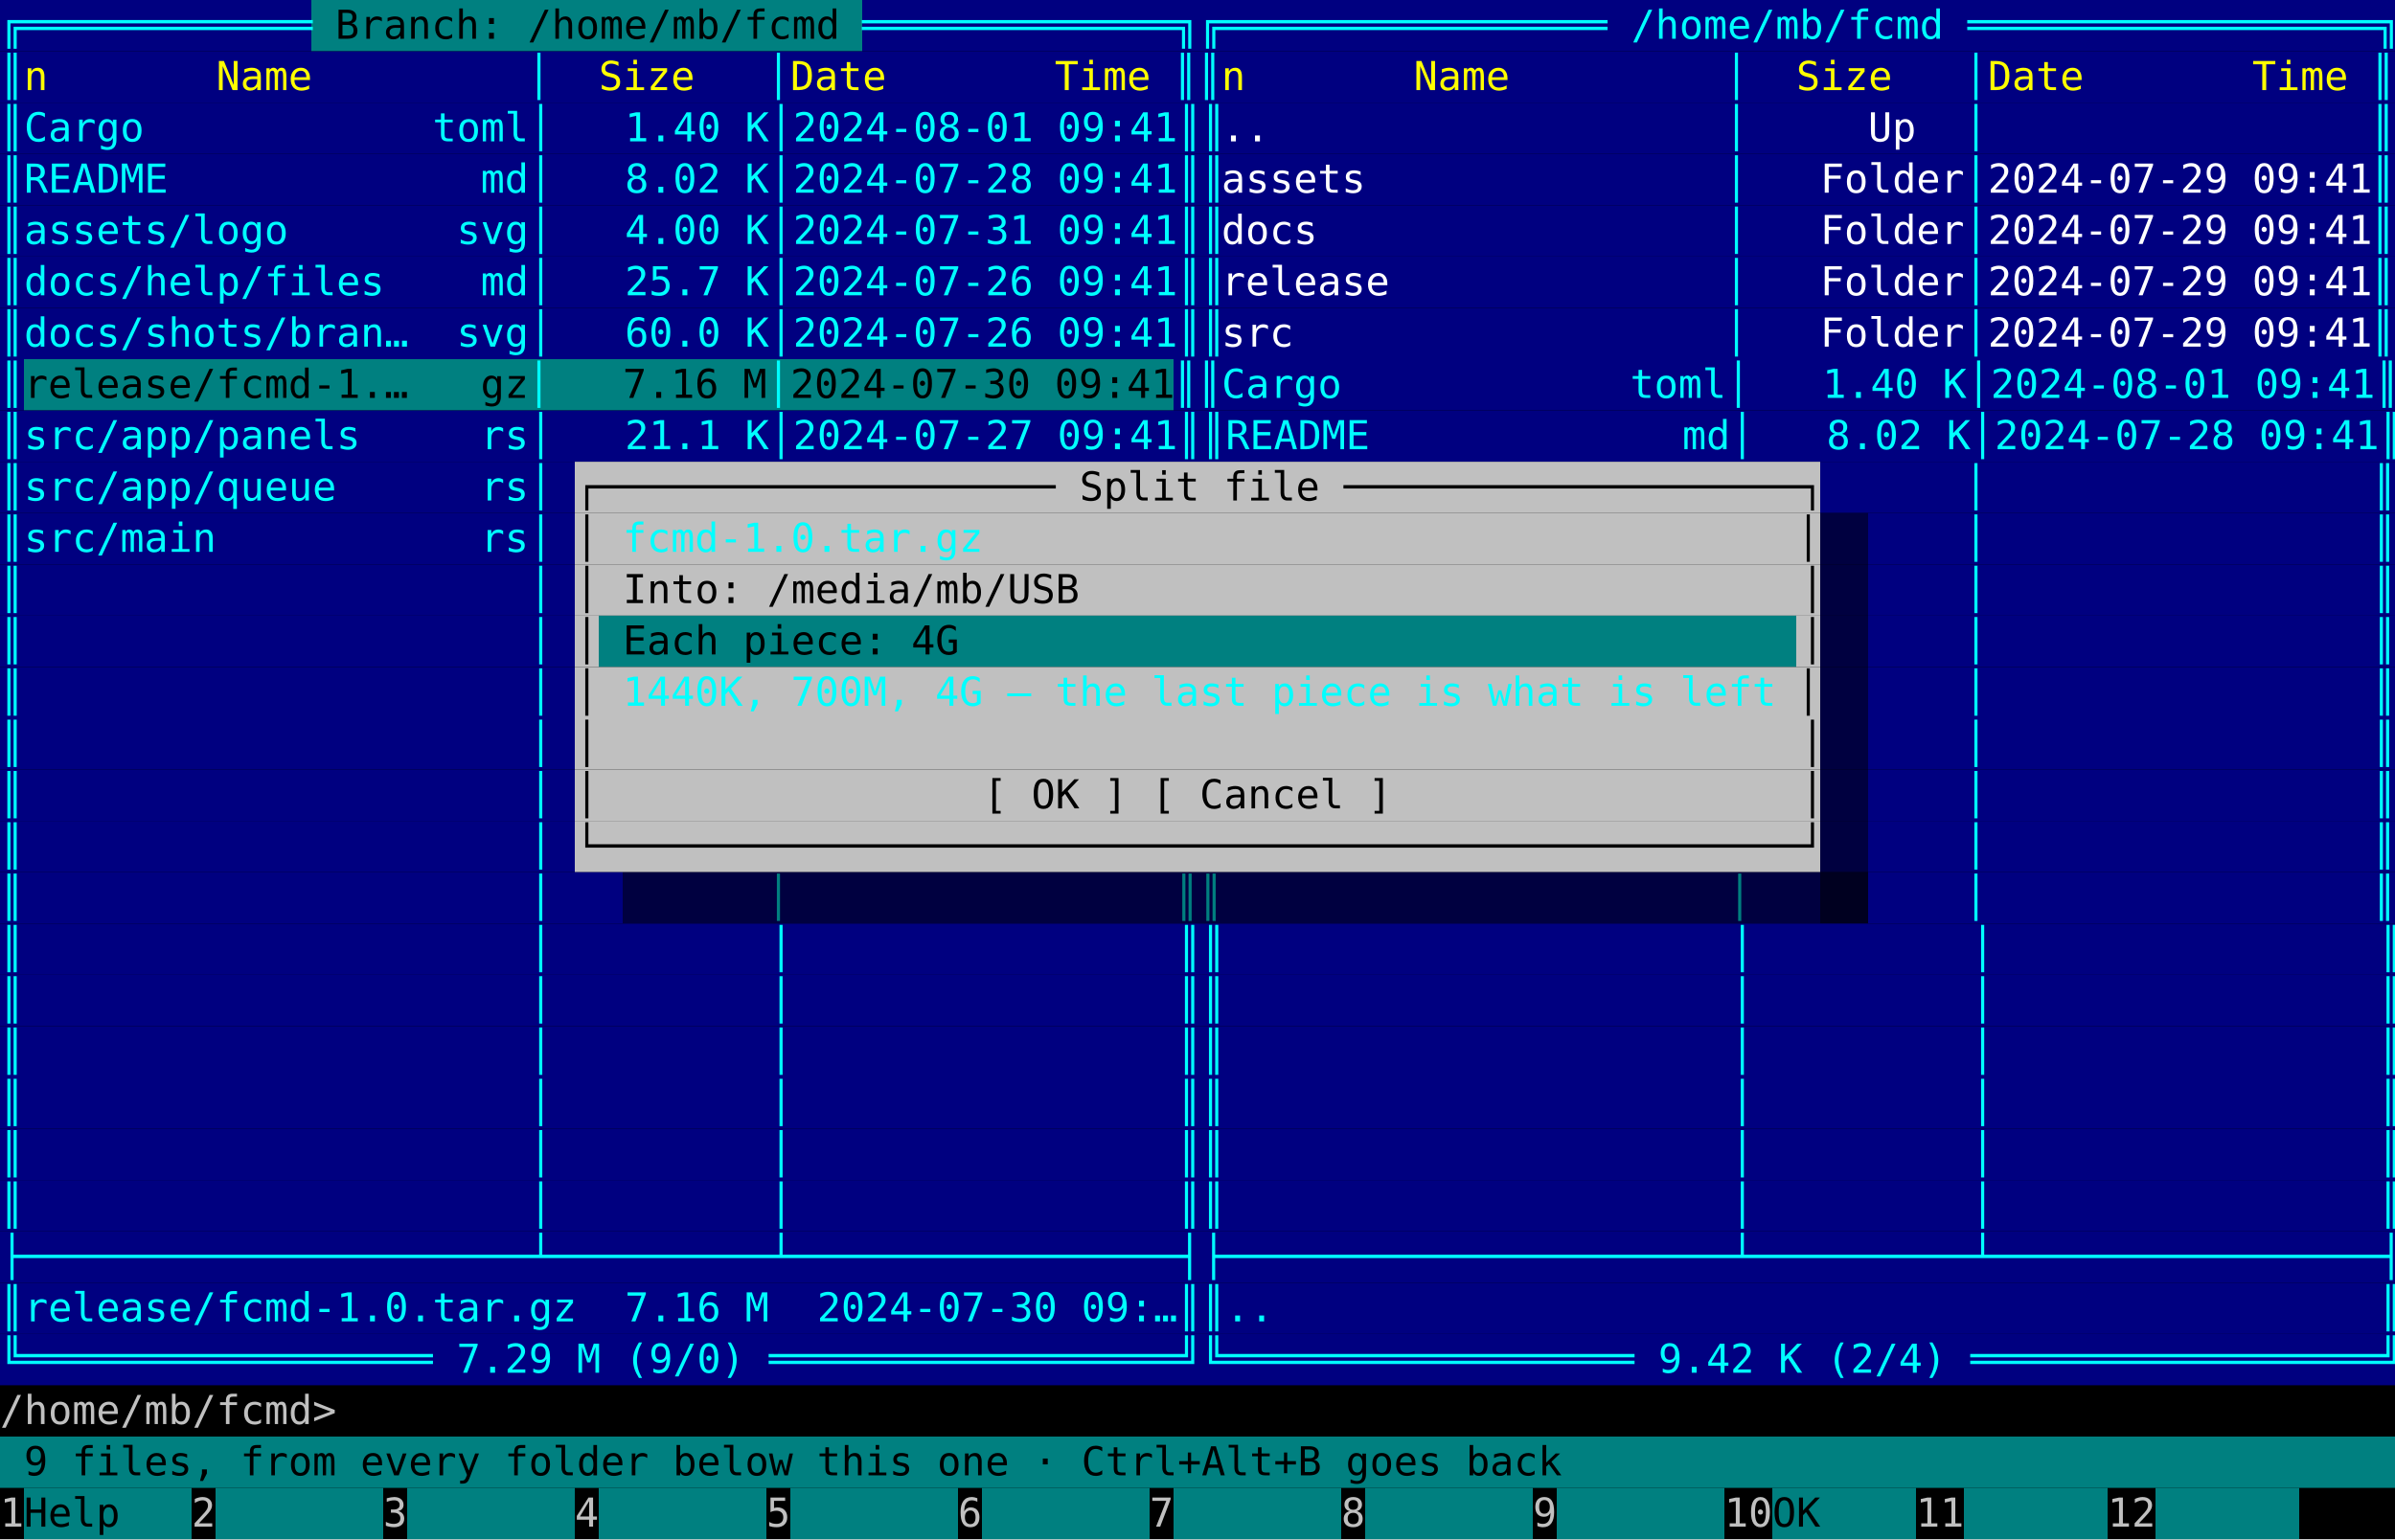
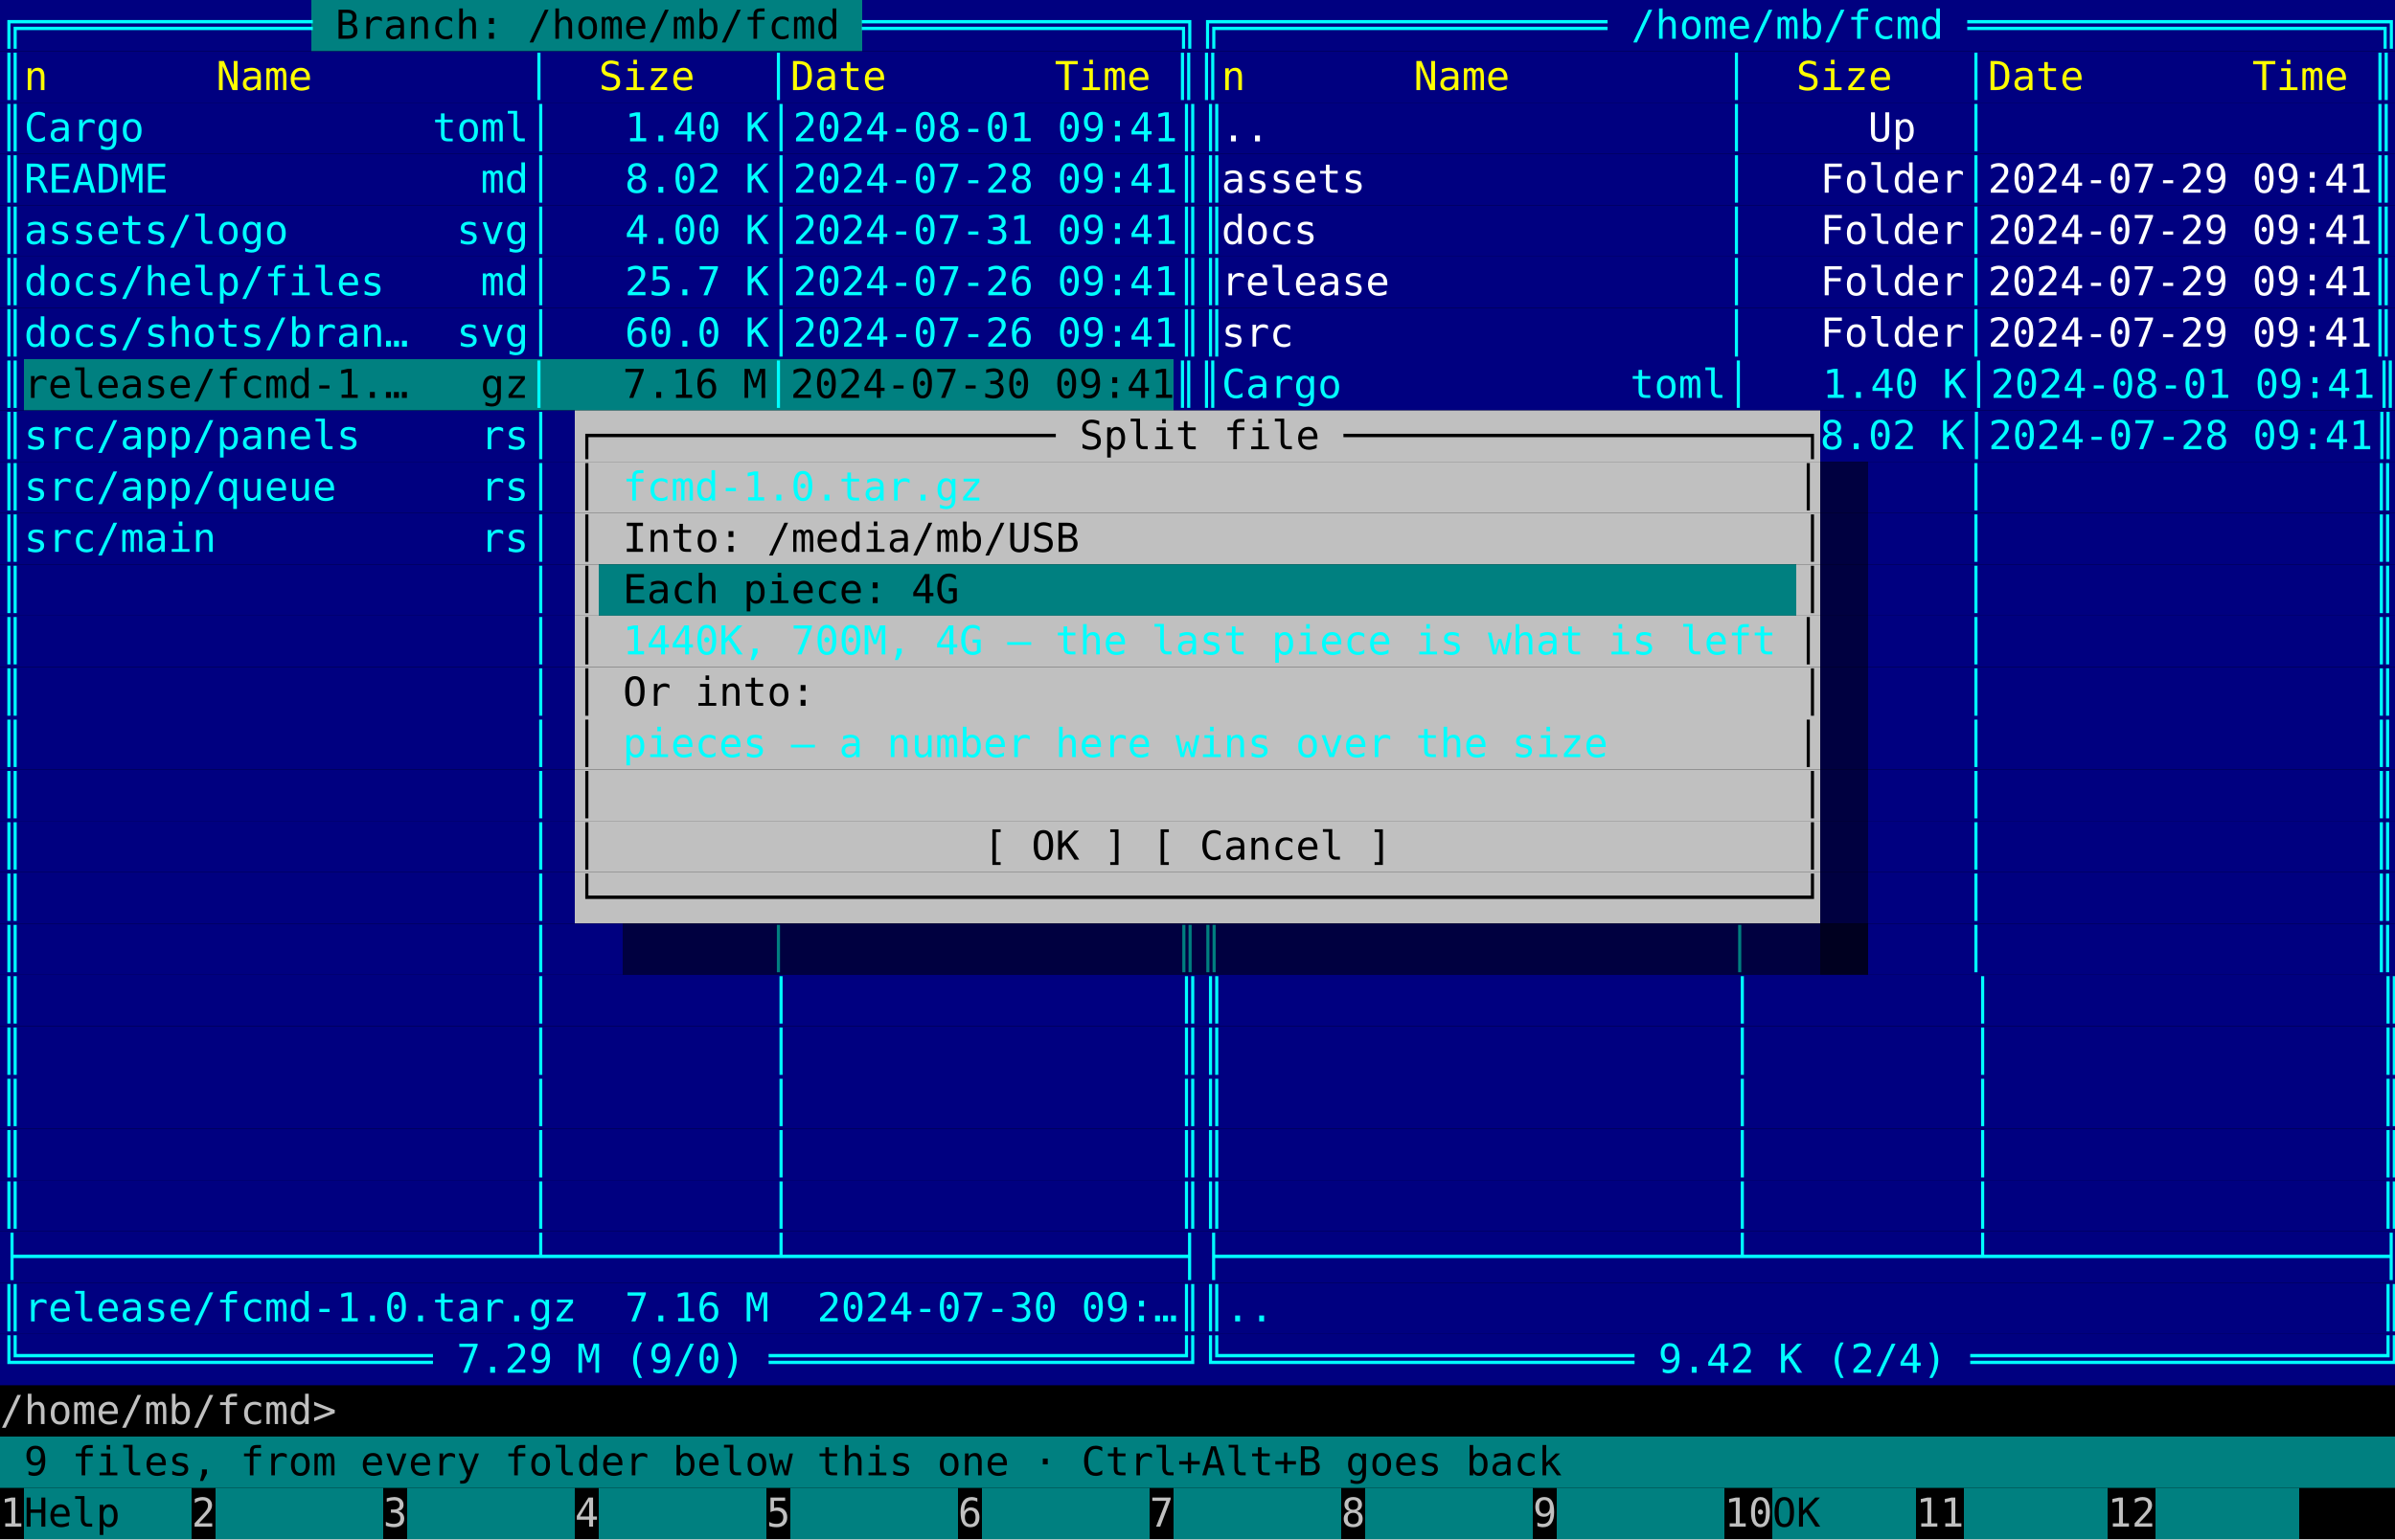
<svg xmlns="http://www.w3.org/2000/svg" viewBox="0 0 840 540" width="840" height="540" font-family="ui-monospace, 'DejaVu Sans Mono', 'Cascadia Mono', Menlo, Consolas, monospace" font-size="14">
  <rect width="840" height="540" fill="#000000" />
  <rect x="0.0" y="0.0" width="109.2" height="18" fill="#000080" />
  <rect x="109.2" y="0.0" width="193.2" height="18" fill="#008080" />
  <rect x="302.4" y="0.0" width="537.6" height="18" fill="#000080" />
  <text xml:space="preserve" x="0.0 8.4 16.8 25.2 33.6 42.0 50.4 58.8 67.2 75.6 84.0 92.4 100.8" y="13.6" fill="#00ffff">╔════════════</text>
  <text xml:space="preserve" x="117.6 126.0 134.4 142.8 151.2 159.6 168.0 176.4 184.8 193.2 201.6 210.0 218.4 226.8 235.2 243.6 252.0 260.4 268.8 277.2 285.6" y="13.6" fill="#000000">Branch: /home/mb/fcmd</text>
  <text xml:space="preserve" x="302.4 310.8 319.2 327.6 336.0 344.4 352.8 361.2 369.6 378.0 386.4 394.8 403.2 411.6 420.0 428.4 436.8 445.2 453.6 462.0 470.4 478.8 487.2 495.6 504.0 512.4 520.8 529.2 537.6 546.0 554.4 562.8 571.2 579.6 588.0 596.4 604.8 613.2 621.6 630.0 638.4 646.8 655.2 663.6 672.0 680.4 688.8 697.2 705.6 714.0 722.4 730.8 739.2 747.6 756.0 764.4 772.8 781.2 789.6 798.0 806.4 814.8 823.2 831.6" y="13.6" fill="#00ffff">═════════════╗╔════════════════ /home/mb/fcmd ═════════════════╗</text>
  <rect x="0.0" y="18.0" width="840.0" height="18" fill="#000080" />
  <text xml:space="preserve" x="0.0" y="31.6" fill="#00ffff">║</text>
  <text xml:space="preserve" x="8.4 16.8 25.2 33.6 42.0 50.4 58.8 67.2 75.6 84.0 92.4 100.8" y="31.6" fill="#ffff00">n       Name</text>
  <text xml:space="preserve" x="184.8" y="31.6" fill="#00ffff">│</text>
  <text xml:space="preserve" x="210.0 218.4 226.8 235.2" y="31.6" fill="#ffff00">Size</text>
  <text xml:space="preserve" x="268.8" y="31.6" fill="#00ffff">│</text>
  <text xml:space="preserve" x="277.2 285.6 294.0 302.4 310.8 319.2 327.6 336.0 344.4 352.8 361.2 369.6 378.0 386.4 394.8" y="31.6" fill="#ffff00">Date       Time</text>
  <text xml:space="preserve" x="411.6 420.0" y="31.6" fill="#00ffff">║║</text>
  <text xml:space="preserve" x="428.4 436.8 445.2 453.6 462.0 470.4 478.8 487.2 495.6 504.0 512.4 520.8" y="31.6" fill="#ffff00">n       Name</text>
  <text xml:space="preserve" x="604.8" y="31.6" fill="#00ffff">│</text>
  <text xml:space="preserve" x="630.0 638.4 646.8 655.2" y="31.6" fill="#ffff00">Size</text>
  <text xml:space="preserve" x="688.8" y="31.6" fill="#00ffff">│</text>
  <text xml:space="preserve" x="697.2 705.6 714.0 722.4 730.8 739.2 747.6 756.0 764.4 772.8 781.2 789.6 798.0 806.4 814.8" y="31.6" fill="#ffff00">Date       Time</text>
  <text xml:space="preserve" x="831.6" y="31.6" fill="#00ffff">║</text>
  <rect x="0.0" y="36.0" width="840.0" height="18" fill="#000080" />
  <text xml:space="preserve" x="0.0 8.4 16.8 25.2 33.6 42.0 50.4 58.8 67.2 75.6 84.0 92.4 100.8 109.2 117.6 126.0 134.4 142.8 151.2 159.6 168.0 176.4 184.8 193.2 201.6 210.0 218.4 226.8 235.2 243.6 252.0 260.4 268.8 277.2 285.6 294.0 302.4 310.8 319.2 327.6 336.0 344.4 352.8 361.2 369.6 378.0 386.4 394.8 403.2 411.6 420.0" y="49.6" fill="#00ffff">║Cargo            toml│   1.40 K│2024-08-01 09:41║║</text>
  <text xml:space="preserve" x="428.4 436.8" y="49.6" fill="#ffffff">..</text>
  <text xml:space="preserve" x="604.8" y="49.6" fill="#00ffff">│</text>
  <text xml:space="preserve" x="655.2 663.6" y="49.6" fill="#ffffff">Up</text>
  <text xml:space="preserve" x="688.8" y="49.6" fill="#00ffff">│</text>
  <text xml:space="preserve" x="831.6" y="49.6" fill="#00ffff">║</text>
  <rect x="0.0" y="54.0" width="840.0" height="18" fill="#000080" />
  <text xml:space="preserve" x="0.0 8.4 16.8 25.2 33.6 42.0 50.4 58.8 67.2 75.6 84.0 92.4 100.8 109.2 117.6 126.0 134.4 142.8 151.2 159.6 168.0 176.4 184.8 193.2 201.6 210.0 218.4 226.8 235.2 243.6 252.0 260.4 268.8 277.2 285.6 294.0 302.4 310.8 319.2 327.6 336.0 344.4 352.8 361.2 369.6 378.0 386.4 394.8 403.2 411.6 420.0" y="67.6" fill="#00ffff">║README             md│   8.02 K│2024-07-28 09:41║║</text>
  <text xml:space="preserve" x="428.4 436.8 445.2 453.6 462.0 470.4" y="67.6" fill="#ffffff">assets</text>
  <text xml:space="preserve" x="604.8" y="67.6" fill="#00ffff">│</text>
  <text xml:space="preserve" x="638.4 646.8 655.2 663.6 672.0 680.4" y="67.6" fill="#ffffff">Folder</text>
  <text xml:space="preserve" x="688.8" y="67.6" fill="#00ffff">│</text>
  <text xml:space="preserve" x="697.2 705.6 714.0 722.4 730.8 739.2 747.6 756.0 764.4 772.8 781.2 789.6 798.0 806.4 814.8 823.2" y="67.6" fill="#ffffff">2024-07-29 09:41</text>
  <text xml:space="preserve" x="831.6" y="67.6" fill="#00ffff">║</text>
  <rect x="0.0" y="72.0" width="840.0" height="18" fill="#000080" />
  <text xml:space="preserve" x="0.0 8.4 16.8 25.2 33.6 42.0 50.4 58.8 67.2 75.6 84.0 92.4 100.8 109.2 117.6 126.0 134.4 142.8 151.2 159.6 168.0 176.4 184.8 193.2 201.6 210.0 218.4 226.8 235.2 243.6 252.0 260.4 268.8 277.2 285.6 294.0 302.4 310.8 319.2 327.6 336.0 344.4 352.8 361.2 369.6 378.0 386.4 394.8 403.2 411.6 420.0" y="85.6" fill="#00ffff">║assets/logo       svg│   4.00 K│2024-07-31 09:41║║</text>
  <text xml:space="preserve" x="428.4 436.8 445.2 453.6" y="85.6" fill="#ffffff">docs</text>
  <text xml:space="preserve" x="604.8" y="85.6" fill="#00ffff">│</text>
  <text xml:space="preserve" x="638.4 646.8 655.2 663.6 672.0 680.4" y="85.6" fill="#ffffff">Folder</text>
  <text xml:space="preserve" x="688.8" y="85.6" fill="#00ffff">│</text>
  <text xml:space="preserve" x="697.2 705.6 714.0 722.4 730.8 739.2 747.6 756.0 764.4 772.8 781.2 789.6 798.0 806.4 814.8 823.2" y="85.6" fill="#ffffff">2024-07-29 09:41</text>
  <text xml:space="preserve" x="831.6" y="85.6" fill="#00ffff">║</text>
  <rect x="0.0" y="90.0" width="840.0" height="18" fill="#000080" />
  <text xml:space="preserve" x="0.0 8.4 16.8 25.2 33.6 42.0 50.4 58.8 67.2 75.6 84.0 92.4 100.8 109.2 117.6 126.0 134.4 142.8 151.2 159.6 168.0 176.4 184.8 193.2 201.6 210.0 218.4 226.8 235.2 243.6 252.0 260.4 268.8 277.2 285.6 294.0 302.4 310.8 319.2 327.6 336.0 344.4 352.8 361.2 369.6 378.0 386.4 394.8 403.2 411.6 420.0" y="103.6" fill="#00ffff">║docs/help/files    md│   25.7 K│2024-07-26 09:41║║</text>
  <text xml:space="preserve" x="428.4 436.8 445.2 453.6 462.0 470.4 478.8" y="103.6" fill="#ffffff">release</text>
  <text xml:space="preserve" x="604.8" y="103.6" fill="#00ffff">│</text>
  <text xml:space="preserve" x="638.4 646.8 655.2 663.6 672.0 680.4" y="103.6" fill="#ffffff">Folder</text>
  <text xml:space="preserve" x="688.8" y="103.6" fill="#00ffff">│</text>
  <text xml:space="preserve" x="697.2 705.6 714.0 722.4 730.8 739.2 747.6 756.0 764.4 772.8 781.2 789.6 798.0 806.4 814.8 823.2" y="103.6" fill="#ffffff">2024-07-29 09:41</text>
  <text xml:space="preserve" x="831.6" y="103.6" fill="#00ffff">║</text>
  <rect x="0.0" y="108.0" width="840.0" height="18" fill="#000080" />
  <text xml:space="preserve" x="0.0 8.4 16.8 25.2 33.6 42.0 50.4 58.8 67.2 75.6 84.0 92.4 100.8 109.2 117.6 126.0 134.4 142.8 151.2 159.6 168.0 176.4 184.8 193.2 201.6 210.0 218.4 226.8 235.2 243.6 252.0 260.4 268.8 277.2 285.6 294.0 302.4 310.8 319.2 327.6 336.0 344.4 352.8 361.2 369.6 378.0 386.4 394.8 403.2 411.6 420.0" y="121.6" fill="#00ffff">║docs/shots/bran…  svg│   60.0 K│2024-07-26 09:41║║</text>
  <text xml:space="preserve" x="428.4 436.8 445.2" y="121.6" fill="#ffffff">src</text>
  <text xml:space="preserve" x="604.8" y="121.6" fill="#00ffff">│</text>
  <text xml:space="preserve" x="638.4 646.8 655.2 663.6 672.0 680.4" y="121.6" fill="#ffffff">Folder</text>
  <text xml:space="preserve" x="688.8" y="121.6" fill="#00ffff">│</text>
  <text xml:space="preserve" x="697.2 705.6 714.0 722.4 730.8 739.2 747.6 756.0 764.4 772.8 781.2 789.6 798.0 806.4 814.8 823.2" y="121.6" fill="#ffffff">2024-07-29 09:41</text>
  <text xml:space="preserve" x="831.6" y="121.6" fill="#00ffff">║</text>
  <rect x="0.0" y="126.0" width="8.4" height="18" fill="#000080" />
  <rect x="8.4" y="126.0" width="403.2" height="18" fill="#008080" />
  <rect x="411.6" y="126.0" width="428.4" height="18" fill="#000080" />
  <text xml:space="preserve" x="0.0" y="139.6" fill="#00ffff">║</text>
  <text xml:space="preserve" x="8.4 16.8 25.2 33.6 42.0 50.4 58.8 67.2 75.6 84.0 92.4 100.8 109.2 117.6 126.0 134.4 142.8 151.2 159.6 168.0 176.4" y="139.6" fill="#000000">release/fcmd-1.…   gz</text>
  <text xml:space="preserve" x="184.8" y="139.6" fill="#00ffff">│</text>
  <text xml:space="preserve" x="218.4 226.8 235.2 243.6 252.0 260.4" y="139.6" fill="#000000">7.16 M</text>
  <text xml:space="preserve" x="268.8" y="139.6" fill="#00ffff">│</text>
  <text xml:space="preserve" x="277.2 285.6 294.0 302.4 310.8 319.2 327.6 336.0 344.4 352.8 361.2 369.6 378.0 386.4 394.8 403.2" y="139.6" fill="#000000">2024-07-30 09:41</text>
  <text xml:space="preserve" x="411.6 420.0 428.4 436.8 445.2 453.6 462.0 470.4 478.8 487.2 495.6 504.0 512.4 520.8 529.2 537.6 546.0 554.4 562.8 571.2 579.6 588.0 596.4 604.8 613.2 621.6 630.0 638.4 646.8 655.2 663.6 672.0 680.4 688.8 697.2 705.6 714.0 722.4 730.8 739.2 747.6 756.0 764.4 772.8 781.2 789.6 798.0 806.4 814.8 823.2 831.6" y="139.6" fill="#00ffff">║║Cargo            toml│   1.40 K│2024-08-01 09:41║</text>
-   <rect x="0.0" y="144.0" width="840.0" height="18" fill="#000080" />
-   <text xml:space="preserve" x="0.0 8.4 16.8 25.2 33.6 42.0 50.4 58.8 67.2 75.6 84.0 92.4 100.8 109.2 117.6 126.0 134.4 142.8 151.2 159.6 168.0 176.4 184.8 193.2 201.6 210.0 218.4 226.8 235.2 243.6 252.0 260.4 268.8 277.2 285.6 294.0 302.4 310.8 319.2 327.6 336.0 344.4 352.8 361.2 369.6 378.0 386.4 394.8 403.2 411.6 420.0 428.4 436.8 445.2 453.6 462.0 470.4 478.8 487.2 495.6 504.0 512.4 520.8 529.2 537.6 546.0 554.4 562.8 571.2 579.6 588.0 596.4 604.8 613.2 621.6 630.0 638.4 646.8 655.2 663.6 672.0 680.4 688.8 697.2 705.6 714.0 722.4 730.8 739.2 747.6 756.0 764.4 772.8 781.2 789.6 798.0 806.4 814.8 823.2 831.6" y="157.6" fill="#00ffff">║src/app/panels     rs│   21.1 K│2024-07-27 09:41║║README             md│   8.02 K│2024-07-28 09:41║</text>
+   <rect x="0.0" y="144.0" width="201.6" height="18" fill="#000080" />
+   <rect x="201.6" y="144.0" width="436.8" height="18" fill="#c0c0c0" />
+   <rect x="638.4" y="144.0" width="201.6" height="18" fill="#000080" />
+   <text xml:space="preserve" x="0.0 8.4 16.8 25.2 33.6 42.0 50.4 58.8 67.2 75.6 84.0 92.4 100.8 109.2 117.6 126.0 134.4 142.8 151.2 159.6 168.0 176.4 184.8" y="157.6" fill="#00ffff">║src/app/panels     rs│</text>
+   <text xml:space="preserve" x="201.6 210.0 218.4 226.8 235.2 243.6 252.0 260.4 268.8 277.2 285.6 294.0 302.4 310.8 319.2 327.6 336.0 344.4 352.8 361.2 369.6 378.0 386.4 394.8 403.2 411.6 420.0 428.4 436.8 445.2 453.6 462.0 470.4 478.8 487.2 495.6 504.0 512.4 520.8 529.2 537.6 546.0 554.4 562.8 571.2 579.6 588.0 596.4 604.8 613.2 621.6 630.0" y="157.6" fill="#000000">┌─────────────────── Split file ───────────────────┐</text>
+   <text xml:space="preserve" x="638.4 646.8 655.2 663.6 672.0 680.4 688.8 697.2 705.6 714.0 722.4 730.8 739.2 747.6 756.0 764.4 772.8 781.2 789.6 798.0 806.4 814.8 823.2 831.6" y="157.6" fill="#00ffff">8.02 K│2024-07-28 09:41║</text>
  <rect x="0.0" y="162.0" width="201.6" height="18" fill="#000080" />
  <rect x="201.6" y="162.0" width="436.8" height="18" fill="#c0c0c0" />
-   <rect x="638.4" y="162.0" width="201.6" height="18" fill="#000080" />
+   <rect x="638.4" y="162.0" width="16.8" height="18" fill="#000040" />
+   <rect x="655.2" y="162.0" width="184.8" height="18" fill="#000080" />
  <text xml:space="preserve" x="0.0 8.4 16.8 25.2 33.6 42.0 50.4 58.8 67.2 75.6 84.0 92.4 100.8 109.2 117.6 126.0 134.4 142.8 151.2 159.6 168.0 176.4 184.8" y="175.6" fill="#00ffff">║src/app/queue      rs│</text>
-   <text xml:space="preserve" x="201.6 210.0 218.4 226.8 235.2 243.6 252.0 260.4 268.8 277.2 285.6 294.0 302.4 310.8 319.2 327.6 336.0 344.4 352.8 361.2 369.6 378.0 386.4 394.8 403.2 411.6 420.0 428.4 436.8 445.2 453.6 462.0 470.4 478.8 487.2 495.6 504.0 512.4 520.8 529.2 537.6 546.0 554.4 562.8 571.2 579.6 588.0 596.4 604.8 613.2 621.6 630.0" y="175.6" fill="#000000">┌─────────────────── Split file ───────────────────┐</text>
+   <text xml:space="preserve" x="201.6" y="175.6" fill="#000000">│</text>
+   <text xml:space="preserve" x="218.4 226.8 235.2 243.6 252.0 260.4 268.8 277.2 285.6 294.0 302.4 310.8 319.2 327.6 336.0" y="175.6" fill="#00ffff">fcmd-1.0.tar.gz</text>
+   <text xml:space="preserve" x="630.0" y="175.6" fill="#000000">│</text>
  <text xml:space="preserve" x="688.8 697.2 705.6 714.0 722.4 730.8 739.2 747.6 756.0 764.4 772.8 781.2 789.6 798.0 806.4 814.8 823.2 831.6" y="175.6" fill="#00ffff">│                ║</text>
  <rect x="0.0" y="180.0" width="201.6" height="18" fill="#000080" />
  <rect x="201.6" y="180.0" width="436.8" height="18" fill="#c0c0c0" />
  <rect x="638.4" y="180.0" width="16.8" height="18" fill="#000040" />
  <rect x="655.2" y="180.0" width="184.8" height="18" fill="#000080" />
  <text xml:space="preserve" x="0.0 8.4 16.8 25.2 33.6 42.0 50.4 58.8 67.2 75.6 84.0 92.4 100.8 109.2 117.6 126.0 134.4 142.8 151.2 159.6 168.0 176.4 184.8" y="193.6" fill="#00ffff">║src/main           rs│</text>
-   <text xml:space="preserve" x="201.6" y="193.6" fill="#000000">│</text>
-   <text xml:space="preserve" x="218.4 226.8 235.2 243.6 252.0 260.4 268.8 277.2 285.6 294.0 302.4 310.8 319.2 327.6 336.0" y="193.6" fill="#00ffff">fcmd-1.0.tar.gz</text>
-   <text xml:space="preserve" x="630.0" y="193.6" fill="#000000">│</text>
+   <text xml:space="preserve" x="201.6 210.0 218.4 226.8 235.2 243.6 252.0 260.4 268.8 277.2 285.6 294.0 302.4 310.8 319.2 327.6 336.0 344.4 352.8 361.2 369.6 378.0 386.4 394.8 403.2 411.6 420.0 428.4 436.8 445.2 453.6 462.0 470.4 478.8 487.2 495.6 504.0 512.4 520.8 529.2 537.6 546.0 554.4 562.8 571.2 579.6 588.0 596.4 604.8 613.2 621.6 630.0" y="193.6" fill="#000000">│ Into: /media/mb/USB                              │</text>
  <text xml:space="preserve" x="688.8 697.2 705.6 714.0 722.4 730.8 739.2 747.6 756.0 764.4 772.8 781.2 789.6 798.0 806.4 814.8 823.2 831.6" y="193.6" fill="#00ffff">│                ║</text>
  <rect x="0.0" y="198.0" width="201.6" height="18" fill="#000080" />
-   <rect x="201.6" y="198.0" width="436.8" height="18" fill="#c0c0c0" />
+   <rect x="201.6" y="198.0" width="8.4" height="18" fill="#c0c0c0" />
+   <rect x="210.0" y="198.0" width="420.0" height="18" fill="#008080" />
+   <rect x="630.0" y="198.0" width="8.4" height="18" fill="#c0c0c0" />
  <rect x="638.4" y="198.0" width="16.8" height="18" fill="#000040" />
  <rect x="655.2" y="198.0" width="184.8" height="18" fill="#000080" />
  <text xml:space="preserve" x="0.0 8.4 16.8 25.2 33.6 42.0 50.4 58.8 67.2 75.6 84.0 92.4 100.8 109.2 117.6 126.0 134.4 142.8 151.2 159.6 168.0 176.4 184.8" y="211.6" fill="#00ffff">║                     │</text>
-   <text xml:space="preserve" x="201.6 210.0 218.4 226.8 235.2 243.6 252.0 260.4 268.8 277.2 285.6 294.0 302.4 310.8 319.2 327.6 336.0 344.4 352.8 361.2 369.6 378.0 386.4 394.8 403.2 411.6 420.0 428.4 436.8 445.2 453.6 462.0 470.4 478.8 487.2 495.6 504.0 512.4 520.8 529.2 537.6 546.0 554.4 562.8 571.2 579.6 588.0 596.4 604.8 613.2 621.6 630.0" y="211.6" fill="#000000">│ Into: /media/mb/USB                              │</text>
+   <text xml:space="preserve" x="201.6 210.0 218.4 226.8 235.2 243.6 252.0 260.4 268.8 277.2 285.6 294.0 302.4 310.8 319.2 327.6 336.0 344.4 352.8 361.2 369.6 378.0 386.4 394.8 403.2 411.6 420.0 428.4 436.8 445.2 453.6 462.0 470.4 478.8 487.2 495.6 504.0 512.4 520.8 529.2 537.6 546.0 554.4 562.8 571.2 579.6 588.0 596.4 604.8 613.2 621.6 630.0" y="211.6" fill="#000000">│ Each piece: 4G                                   │</text>
  <text xml:space="preserve" x="688.8 697.2 705.6 714.0 722.4 730.8 739.2 747.6 756.0 764.4 772.8 781.2 789.6 798.0 806.4 814.8 823.2 831.6" y="211.6" fill="#00ffff">│                ║</text>
  <rect x="0.0" y="216.0" width="201.6" height="18" fill="#000080" />
-   <rect x="201.6" y="216.0" width="8.4" height="18" fill="#c0c0c0" />
-   <rect x="210.0" y="216.0" width="420.0" height="18" fill="#008080" />
-   <rect x="630.0" y="216.0" width="8.4" height="18" fill="#c0c0c0" />
+   <rect x="201.6" y="216.0" width="436.8" height="18" fill="#c0c0c0" />
  <rect x="638.4" y="216.0" width="16.8" height="18" fill="#000040" />
  <rect x="655.2" y="216.0" width="184.8" height="18" fill="#000080" />
  <text xml:space="preserve" x="0.0 8.4 16.8 25.2 33.6 42.0 50.4 58.8 67.2 75.6 84.0 92.4 100.8 109.2 117.6 126.0 134.4 142.8 151.2 159.6 168.0 176.4 184.8" y="229.6" fill="#00ffff">║                     │</text>
-   <text xml:space="preserve" x="201.6 210.0 218.4 226.8 235.2 243.6 252.0 260.4 268.8 277.2 285.6 294.0 302.4 310.8 319.2 327.6 336.0 344.4 352.8 361.2 369.6 378.0 386.4 394.8 403.2 411.6 420.0 428.4 436.8 445.2 453.6 462.0 470.4 478.8 487.2 495.6 504.0 512.4 520.8 529.2 537.6 546.0 554.4 562.8 571.2 579.6 588.0 596.4 604.8 613.2 621.6 630.0" y="229.6" fill="#000000">│ Each piece: 4G                                   │</text>
+   <text xml:space="preserve" x="201.6" y="229.6" fill="#000000">│</text>
+   <text xml:space="preserve" x="218.4 226.8 235.2 243.6 252.0 260.4 268.8 277.2 285.6 294.0 302.4 310.8 319.2 327.6 336.0 344.4 352.8 361.2 369.6 378.0 386.4 394.8 403.2 411.6 420.0 428.4 436.8 445.2 453.6 462.0 470.4 478.8 487.2 495.6 504.0 512.4 520.8 529.2 537.6 546.0 554.4 562.8 571.2 579.6 588.0 596.4 604.8 613.2" y="229.6" fill="#00ffff">1440K, 700M, 4G — the last piece is what is left</text>
+   <text xml:space="preserve" x="630.0" y="229.6" fill="#000000">│</text>
  <text xml:space="preserve" x="688.8 697.2 705.6 714.0 722.4 730.8 739.2 747.6 756.0 764.4 772.8 781.2 789.6 798.0 806.4 814.8 823.2 831.6" y="229.6" fill="#00ffff">│                ║</text>
  <rect x="0.0" y="234.0" width="201.6" height="18" fill="#000080" />
  <rect x="201.6" y="234.0" width="436.8" height="18" fill="#c0c0c0" />
  <rect x="638.4" y="234.0" width="16.8" height="18" fill="#000040" />
  <rect x="655.2" y="234.0" width="184.8" height="18" fill="#000080" />
  <text xml:space="preserve" x="0.0 8.4 16.8 25.2 33.6 42.0 50.4 58.8 67.2 75.6 84.0 92.4 100.8 109.2 117.6 126.0 134.4 142.8 151.2 159.6 168.0 176.4 184.8" y="247.6" fill="#00ffff">║                     │</text>
-   <text xml:space="preserve" x="201.6" y="247.6" fill="#000000">│</text>
-   <text xml:space="preserve" x="218.4 226.8 235.2 243.6 252.0 260.4 268.8 277.2 285.6 294.0 302.4 310.8 319.2 327.6 336.0 344.4 352.8 361.2 369.6 378.0 386.4 394.8 403.2 411.6 420.0 428.4 436.8 445.2 453.6 462.0 470.4 478.8 487.2 495.6 504.0 512.4 520.8 529.2 537.6 546.0 554.4 562.8 571.2 579.6 588.0 596.4 604.8 613.2" y="247.6" fill="#00ffff">1440K, 700M, 4G — the last piece is what is left</text>
-   <text xml:space="preserve" x="630.0" y="247.6" fill="#000000">│</text>
+   <text xml:space="preserve" x="201.6 210.0 218.4 226.8 235.2 243.6 252.0 260.4 268.8 277.2 285.6 294.0 302.4 310.8 319.2 327.6 336.0 344.4 352.8 361.2 369.6 378.0 386.4 394.8 403.2 411.6 420.0 428.4 436.8 445.2 453.6 462.0 470.4 478.8 487.2 495.6 504.0 512.4 520.8 529.2 537.6 546.0 554.4 562.8 571.2 579.6 588.0 596.4 604.8 613.2 621.6 630.0" y="247.6" fill="#000000">│ Or into:                                         │</text>
  <text xml:space="preserve" x="688.8 697.2 705.6 714.0 722.4 730.8 739.2 747.6 756.0 764.4 772.8 781.2 789.6 798.0 806.4 814.8 823.2 831.6" y="247.6" fill="#00ffff">│                ║</text>
  <rect x="0.0" y="252.0" width="201.6" height="18" fill="#000080" />
  <rect x="201.6" y="252.0" width="436.8" height="18" fill="#c0c0c0" />
  <rect x="638.4" y="252.0" width="16.8" height="18" fill="#000040" />
  <rect x="655.2" y="252.0" width="184.8" height="18" fill="#000080" />
  <text xml:space="preserve" x="0.0 8.4 16.8 25.2 33.6 42.0 50.4 58.8 67.2 75.6 84.0 92.4 100.8 109.2 117.6 126.0 134.4 142.8 151.2 159.6 168.0 176.4 184.8" y="265.6" fill="#00ffff">║                     │</text>
-   <text xml:space="preserve" x="201.6 210.0 218.4 226.8 235.2 243.6 252.0 260.4 268.8 277.2 285.6 294.0 302.4 310.8 319.2 327.6 336.0 344.4 352.8 361.2 369.6 378.0 386.4 394.8 403.2 411.6 420.0 428.4 436.8 445.2 453.6 462.0 470.4 478.8 487.2 495.6 504.0 512.4 520.8 529.2 537.6 546.0 554.4 562.8 571.2 579.6 588.0 596.4 604.8 613.2 621.6 630.0" y="265.6" fill="#000000">│                                                  │</text>
+   <text xml:space="preserve" x="201.6" y="265.6" fill="#000000">│</text>
+   <text xml:space="preserve" x="218.4 226.8 235.2 243.6 252.0 260.4 268.8 277.2 285.6 294.0 302.4 310.8 319.2 327.6 336.0 344.4 352.8 361.2 369.6 378.0 386.4 394.8 403.2 411.6 420.0 428.4 436.8 445.2 453.6 462.0 470.4 478.8 487.2 495.6 504.0 512.4 520.8 529.2 537.6 546.0 554.4" y="265.6" fill="#00ffff">pieces — a number here wins over the size</text>
+   <text xml:space="preserve" x="630.0" y="265.6" fill="#000000">│</text>
  <text xml:space="preserve" x="688.8 697.2 705.6 714.0 722.4 730.8 739.2 747.6 756.0 764.4 772.8 781.2 789.6 798.0 806.4 814.8 823.2 831.6" y="265.6" fill="#00ffff">│                ║</text>
  <rect x="0.0" y="270.0" width="201.6" height="18" fill="#000080" />
  <rect x="201.6" y="270.0" width="436.8" height="18" fill="#c0c0c0" />
  <rect x="638.4" y="270.0" width="16.8" height="18" fill="#000040" />
  <rect x="655.2" y="270.0" width="184.8" height="18" fill="#000080" />
  <text xml:space="preserve" x="0.0 8.4 16.8 25.2 33.6 42.0 50.4 58.8 67.2 75.6 84.0 92.4 100.8 109.2 117.6 126.0 134.4 142.8 151.2 159.6 168.0 176.4 184.8" y="283.6" fill="#00ffff">║                     │</text>
-   <text xml:space="preserve" x="201.6 210.0 218.4 226.8 235.2 243.6 252.0 260.4 268.8 277.2 285.6 294.0 302.4 310.8 319.2 327.6 336.0 344.4 352.8 361.2 369.6 378.0 386.4 394.8 403.2 411.6 420.0 428.4 436.8 445.2 453.6 462.0 470.4 478.8 487.2 495.6 504.0 512.4 520.8 529.2 537.6 546.0 554.4 562.8 571.2 579.6 588.0 596.4 604.8 613.2 621.6 630.0" y="283.6" fill="#000000">│                [ OK ] [ Cancel ]                 │</text>
+   <text xml:space="preserve" x="201.6 210.0 218.4 226.8 235.2 243.6 252.0 260.4 268.8 277.2 285.6 294.0 302.4 310.8 319.2 327.6 336.0 344.4 352.8 361.2 369.6 378.0 386.4 394.8 403.2 411.6 420.0 428.4 436.8 445.2 453.6 462.0 470.4 478.8 487.2 495.6 504.0 512.4 520.8 529.2 537.6 546.0 554.4 562.8 571.2 579.6 588.0 596.4 604.8 613.2 621.6 630.0" y="283.6" fill="#000000">│                                                  │</text>
  <text xml:space="preserve" x="688.8 697.2 705.6 714.0 722.4 730.8 739.2 747.6 756.0 764.4 772.8 781.2 789.6 798.0 806.4 814.8 823.2 831.6" y="283.6" fill="#00ffff">│                ║</text>
  <rect x="0.0" y="288.0" width="201.6" height="18" fill="#000080" />
  <rect x="201.6" y="288.0" width="436.8" height="18" fill="#c0c0c0" />
  <rect x="638.4" y="288.0" width="16.8" height="18" fill="#000040" />
  <rect x="655.2" y="288.0" width="184.8" height="18" fill="#000080" />
  <text xml:space="preserve" x="0.0 8.4 16.8 25.2 33.6 42.0 50.4 58.8 67.2 75.6 84.0 92.4 100.8 109.2 117.6 126.0 134.4 142.8 151.2 159.6 168.0 176.4 184.8" y="301.6" fill="#00ffff">║                     │</text>
-   <text xml:space="preserve" x="201.6 210.0 218.4 226.8 235.2 243.6 252.0 260.4 268.8 277.2 285.6 294.0 302.4 310.8 319.2 327.6 336.0 344.4 352.8 361.2 369.6 378.0 386.4 394.8 403.2 411.6 420.0 428.4 436.8 445.2 453.6 462.0 470.4 478.8 487.2 495.6 504.0 512.4 520.8 529.2 537.6 546.0 554.4 562.8 571.2 579.6 588.0 596.4 604.8 613.2 621.6 630.0" y="301.6" fill="#000000">└──────────────────────────────────────────────────┘</text>
+   <text xml:space="preserve" x="201.6 210.0 218.4 226.8 235.2 243.6 252.0 260.4 268.8 277.2 285.6 294.0 302.4 310.8 319.2 327.6 336.0 344.4 352.8 361.2 369.6 378.0 386.4 394.8 403.2 411.6 420.0 428.4 436.8 445.2 453.6 462.0 470.4 478.8 487.2 495.6 504.0 512.4 520.8 529.2 537.6 546.0 554.4 562.8 571.2 579.6 588.0 596.4 604.8 613.2 621.6 630.0" y="301.6" fill="#000000">│                [ OK ] [ Cancel ]                 │</text>
  <text xml:space="preserve" x="688.8 697.2 705.6 714.0 722.4 730.8 739.2 747.6 756.0 764.4 772.8 781.2 789.6 798.0 806.4 814.8 823.2 831.6" y="301.6" fill="#00ffff">│                ║</text>
-   <rect x="0.0" y="306.0" width="218.4" height="18" fill="#000080" />
-   <rect x="218.4" y="306.0" width="420.0" height="18" fill="#000040" />
-   <rect x="638.4" y="306.0" width="16.8" height="18" fill="#000020" />
+   <rect x="0.0" y="306.0" width="201.6" height="18" fill="#000080" />
+   <rect x="201.6" y="306.0" width="436.8" height="18" fill="#c0c0c0" />
+   <rect x="638.4" y="306.0" width="16.8" height="18" fill="#000040" />
  <rect x="655.2" y="306.0" width="184.8" height="18" fill="#000080" />
  <text xml:space="preserve" x="0.0 8.4 16.8 25.2 33.6 42.0 50.4 58.8 67.2 75.6 84.0 92.4 100.8 109.2 117.6 126.0 134.4 142.8 151.2 159.6 168.0 176.4 184.8" y="319.6" fill="#00ffff">║                     │</text>
-   <text xml:space="preserve" x="268.8 277.2 285.6 294.0 302.4 310.8 319.2 327.6 336.0 344.4 352.8 361.2 369.6 378.0 386.4 394.8 403.2 411.6 420.0 428.4 436.8 445.2 453.6 462.0 470.4 478.8 487.2 495.6 504.0 512.4 520.8 529.2 537.6 546.0 554.4 562.8 571.2 579.6 588.0 596.4 604.8" y="319.6" fill="#007f7f">│                ║║                     │</text>
+   <text xml:space="preserve" x="201.6 210.0 218.4 226.8 235.2 243.6 252.0 260.4 268.8 277.2 285.6 294.0 302.4 310.8 319.2 327.6 336.0 344.4 352.8 361.2 369.6 378.0 386.4 394.8 403.2 411.6 420.0 428.4 436.8 445.2 453.6 462.0 470.4 478.8 487.2 495.6 504.0 512.4 520.8 529.2 537.6 546.0 554.4 562.8 571.2 579.6 588.0 596.4 604.8 613.2 621.6 630.0" y="319.6" fill="#000000">└──────────────────────────────────────────────────┘</text>
  <text xml:space="preserve" x="688.8 697.2 705.6 714.0 722.4 730.8 739.2 747.6 756.0 764.4 772.8 781.2 789.6 798.0 806.4 814.8 823.2 831.6" y="319.6" fill="#00ffff">│                ║</text>
-   <rect x="0.0" y="324.0" width="840.0" height="18" fill="#000080" />
-   <text xml:space="preserve" x="0.0 8.4 16.8 25.2 33.6 42.0 50.4 58.8 67.2 75.6 84.0 92.4 100.8 109.2 117.6 126.0 134.4 142.8 151.2 159.6 168.0 176.4 184.8 193.2 201.6 210.0 218.4 226.8 235.2 243.6 252.0 260.4 268.8 277.2 285.6 294.0 302.4 310.8 319.2 327.6 336.0 344.4 352.8 361.2 369.6 378.0 386.4 394.8 403.2 411.6 420.0 428.4 436.8 445.2 453.6 462.0 470.4 478.8 487.2 495.6 504.0 512.4 520.8 529.2 537.6 546.0 554.4 562.8 571.2 579.6 588.0 596.4 604.8 613.2 621.6 630.0 638.4 646.8 655.2 663.6 672.0 680.4 688.8 697.2 705.6 714.0 722.4 730.8 739.2 747.6 756.0 764.4 772.8 781.2 789.6 798.0 806.4 814.8 823.2 831.6" y="337.6" fill="#00ffff">║                     │         │                ║║                     │         │                ║</text>
+   <rect x="0.0" y="324.0" width="218.4" height="18" fill="#000080" />
+   <rect x="218.4" y="324.0" width="420.0" height="18" fill="#000040" />
+   <rect x="638.4" y="324.0" width="16.8" height="18" fill="#000020" />
+   <rect x="655.2" y="324.0" width="184.8" height="18" fill="#000080" />
+   <text xml:space="preserve" x="0.0 8.4 16.8 25.2 33.6 42.0 50.4 58.8 67.2 75.6 84.0 92.4 100.8 109.2 117.6 126.0 134.4 142.8 151.2 159.6 168.0 176.4 184.8" y="337.6" fill="#00ffff">║                     │</text>
+   <text xml:space="preserve" x="268.8 277.2 285.6 294.0 302.4 310.8 319.2 327.6 336.0 344.4 352.8 361.2 369.6 378.0 386.4 394.8 403.2 411.6 420.0 428.4 436.8 445.2 453.6 462.0 470.4 478.8 487.2 495.6 504.0 512.4 520.8 529.2 537.6 546.0 554.4 562.8 571.2 579.6 588.0 596.4 604.8" y="337.6" fill="#007f7f">│                ║║                     │</text>
+   <text xml:space="preserve" x="688.8 697.2 705.6 714.0 722.4 730.8 739.2 747.6 756.0 764.4 772.8 781.2 789.6 798.0 806.4 814.8 823.2 831.6" y="337.6" fill="#00ffff">│                ║</text>
  <rect x="0.0" y="342.0" width="840.0" height="18" fill="#000080" />
  <text xml:space="preserve" x="0.0 8.4 16.8 25.2 33.6 42.0 50.4 58.8 67.2 75.6 84.0 92.4 100.8 109.2 117.6 126.0 134.4 142.8 151.2 159.6 168.0 176.4 184.8 193.2 201.6 210.0 218.4 226.8 235.2 243.6 252.0 260.4 268.8 277.2 285.6 294.0 302.4 310.8 319.2 327.6 336.0 344.4 352.8 361.2 369.6 378.0 386.4 394.8 403.2 411.6 420.0 428.4 436.8 445.2 453.6 462.0 470.4 478.8 487.2 495.6 504.0 512.4 520.8 529.2 537.6 546.0 554.4 562.8 571.2 579.6 588.0 596.4 604.8 613.2 621.6 630.0 638.4 646.8 655.2 663.6 672.0 680.4 688.8 697.2 705.6 714.0 722.4 730.8 739.2 747.6 756.0 764.4 772.8 781.2 789.6 798.0 806.4 814.8 823.2 831.6" y="355.6" fill="#00ffff">║                     │         │                ║║                     │         │                ║</text>
  <rect x="0.0" y="360.0" width="840.0" height="18" fill="#000080" />
  <text xml:space="preserve" x="0.0 8.4 16.8 25.2 33.6 42.0 50.4 58.8 67.2 75.6 84.0 92.4 100.8 109.2 117.6 126.0 134.4 142.8 151.2 159.6 168.0 176.4 184.8 193.2 201.6 210.0 218.4 226.8 235.2 243.6 252.0 260.4 268.8 277.2 285.6 294.0 302.4 310.8 319.2 327.6 336.0 344.4 352.8 361.2 369.6 378.0 386.4 394.8 403.2 411.6 420.0 428.4 436.8 445.2 453.6 462.0 470.4 478.8 487.2 495.6 504.0 512.4 520.8 529.2 537.6 546.0 554.4 562.8 571.2 579.6 588.0 596.4 604.8 613.2 621.6 630.0 638.4 646.8 655.2 663.6 672.0 680.4 688.8 697.2 705.6 714.0 722.4 730.8 739.2 747.6 756.0 764.4 772.8 781.2 789.6 798.0 806.4 814.8 823.2 831.6" y="373.6" fill="#00ffff">║                     │         │                ║║                     │         │                ║</text>
  <rect x="0.0" y="378.0" width="840.0" height="18" fill="#000080" />
  <text xml:space="preserve" x="0.0 8.4 16.8 25.2 33.6 42.0 50.4 58.8 67.2 75.6 84.0 92.4 100.8 109.2 117.6 126.0 134.4 142.8 151.2 159.6 168.0 176.4 184.8 193.2 201.6 210.0 218.4 226.8 235.2 243.6 252.0 260.4 268.8 277.2 285.6 294.0 302.4 310.8 319.2 327.6 336.0 344.4 352.8 361.2 369.6 378.0 386.4 394.8 403.2 411.6 420.0 428.4 436.8 445.2 453.6 462.0 470.4 478.8 487.2 495.6 504.0 512.4 520.8 529.2 537.6 546.0 554.4 562.8 571.2 579.6 588.0 596.4 604.8 613.2 621.6 630.0 638.4 646.8 655.2 663.6 672.0 680.4 688.8 697.2 705.6 714.0 722.4 730.8 739.2 747.6 756.0 764.4 772.8 781.2 789.6 798.0 806.4 814.8 823.2 831.6" y="391.6" fill="#00ffff">║                     │         │                ║║                     │         │                ║</text>
  <rect x="0.0" y="396.0" width="840.0" height="18" fill="#000080" />
  <text xml:space="preserve" x="0.0 8.4 16.8 25.2 33.6 42.0 50.4 58.8 67.2 75.6 84.0 92.4 100.8 109.2 117.6 126.0 134.4 142.8 151.2 159.6 168.0 176.4 184.8 193.2 201.6 210.0 218.4 226.8 235.2 243.6 252.0 260.4 268.8 277.2 285.6 294.0 302.4 310.8 319.2 327.6 336.0 344.4 352.8 361.2 369.6 378.0 386.4 394.8 403.2 411.6 420.0 428.4 436.8 445.2 453.6 462.0 470.4 478.8 487.2 495.6 504.0 512.4 520.8 529.2 537.6 546.0 554.4 562.8 571.2 579.6 588.0 596.4 604.8 613.2 621.6 630.0 638.4 646.8 655.2 663.6 672.0 680.4 688.8 697.2 705.6 714.0 722.4 730.8 739.2 747.6 756.0 764.4 772.8 781.2 789.6 798.0 806.4 814.8 823.2 831.6" y="409.6" fill="#00ffff">║                     │         │                ║║                     │         │                ║</text>
  <rect x="0.0" y="414.0" width="840.0" height="18" fill="#000080" />
  <text xml:space="preserve" x="0.0 8.4 16.8 25.2 33.6 42.0 50.4 58.8 67.2 75.6 84.0 92.4 100.8 109.2 117.6 126.0 134.4 142.8 151.2 159.6 168.0 176.4 184.8 193.2 201.6 210.0 218.4 226.8 235.2 243.6 252.0 260.4 268.8 277.2 285.6 294.0 302.4 310.8 319.2 327.6 336.0 344.4 352.8 361.2 369.6 378.0 386.4 394.8 403.2 411.6 420.0 428.4 436.8 445.2 453.6 462.0 470.4 478.8 487.2 495.6 504.0 512.4 520.8 529.2 537.6 546.0 554.4 562.8 571.2 579.6 588.0 596.4 604.8 613.2 621.6 630.0 638.4 646.8 655.2 663.6 672.0 680.4 688.8 697.2 705.6 714.0 722.4 730.8 739.2 747.6 756.0 764.4 772.8 781.2 789.6 798.0 806.4 814.8 823.2 831.6" y="427.6" fill="#00ffff">║                     │         │                ║║                     │         │                ║</text>
  <rect x="0.0" y="432.0" width="840.0" height="18" fill="#000080" />
  <text xml:space="preserve" x="0.0 8.4 16.8 25.2 33.6 42.0 50.4 58.8 67.2 75.6 84.0 92.4 100.8 109.2 117.6 126.0 134.4 142.8 151.2 159.6 168.0 176.4 184.8 193.2 201.6 210.0 218.4 226.8 235.2 243.6 252.0 260.4 268.8 277.2 285.6 294.0 302.4 310.8 319.2 327.6 336.0 344.4 352.8 361.2 369.6 378.0 386.4 394.8 403.2 411.6 420.0 428.4 436.8 445.2 453.6 462.0 470.4 478.8 487.2 495.6 504.0 512.4 520.8 529.2 537.6 546.0 554.4 562.8 571.2 579.6 588.0 596.4 604.8 613.2 621.6 630.0 638.4 646.8 655.2 663.6 672.0 680.4 688.8 697.2 705.6 714.0 722.4 730.8 739.2 747.6 756.0 764.4 772.8 781.2 789.6 798.0 806.4 814.8 823.2 831.6" y="445.6" fill="#00ffff">├─────────────────────┴─────────┴────────────────┤├─────────────────────┴─────────┴────────────────┤</text>
  <rect x="0.0" y="450.0" width="840.0" height="18" fill="#000080" />
  <text xml:space="preserve" x="0.0 8.4 16.8 25.2 33.6 42.0 50.4 58.8 67.2 75.6 84.0 92.4 100.8 109.2 117.6 126.0 134.4 142.8 151.2 159.6 168.0 176.4 184.8 193.2 201.6 210.0 218.4 226.8 235.2 243.6 252.0 260.4 268.8 277.2 285.6 294.0 302.4 310.8 319.2 327.6 336.0 344.4 352.8 361.2 369.6 378.0 386.4 394.8 403.2 411.6 420.0 428.4 436.8 445.2 453.6 462.0 470.4 478.8 487.2 495.6 504.0 512.4 520.8 529.2 537.6 546.0 554.4 562.8 571.2 579.6 588.0 596.4 604.8 613.2 621.6 630.0 638.4 646.8 655.2 663.6 672.0 680.4 688.8 697.2 705.6 714.0 722.4 730.8 739.2 747.6 756.0 764.4 772.8 781.2 789.6 798.0 806.4 814.8 823.2 831.6" y="463.6" fill="#00ffff">║release/fcmd-1.0.tar.gz  7.16 M  2024-07-30 09:…║║..                                              ║</text>
  <rect x="0.0" y="468.0" width="840.0" height="18" fill="#000080" />
  <text xml:space="preserve" x="0.0 8.4 16.8 25.2 33.6 42.0 50.4 58.8 67.2 75.6 84.0 92.4 100.8 109.2 117.6 126.0 134.4 142.8 151.2 159.6 168.0 176.4 184.8 193.2 201.6 210.0 218.4 226.8 235.2 243.6 252.0 260.4 268.8 277.2 285.6 294.0 302.4 310.8 319.2 327.6 336.0 344.4 352.8 361.2 369.6 378.0 386.4 394.8 403.2 411.6 420.0 428.4 436.8 445.2 453.6 462.0 470.4 478.8 487.2 495.6 504.0 512.4 520.8 529.2 537.6 546.0 554.4 562.8 571.2 579.6 588.0 596.4 604.8 613.2 621.6 630.0 638.4 646.8 655.2 663.6 672.0 680.4 688.8 697.2 705.6 714.0 722.4 730.8 739.2 747.6 756.0 764.4 772.8 781.2 789.6 798.0 806.4 814.8 823.2 831.6" y="481.6" fill="#00ffff">╚═════════════════ 7.29 M (9/0) ═════════════════╝╚═════════════════ 9.42 K (2/4) ═════════════════╝</text>
  <text xml:space="preserve" x="0.0 8.4 16.8 25.2 33.6 42.0 50.4 58.8 67.2 75.6 84.0 92.4 100.8 109.2" y="499.6" fill="#c0c0c0">/home/mb/fcmd&gt;</text>
  <rect x="0.0" y="504.0" width="840.0" height="18" fill="#008080" />
  <text xml:space="preserve" x="8.4 16.8 25.2 33.6 42.0 50.4 58.8 67.2 75.6 84.0 92.4 100.8 109.2 117.6 126.0 134.4 142.8 151.2 159.6 168.0 176.4 184.8 193.2 201.6 210.0 218.4 226.8 235.2 243.6 252.0 260.4 268.8 277.2 285.6 294.0 302.4 310.8 319.2 327.6 336.0 344.4 352.8 361.2 369.6 378.0 386.4 394.8 403.2 411.6 420.0 428.4 436.8 445.2 453.6 462.0 470.4 478.8 487.2 495.6 504.0 512.4 520.8 529.2 537.6" y="517.6" fill="#000000">9 files, from every folder below this one · Ctrl+Alt+B goes back</text>
  <rect x="8.4" y="522.0" width="58.8" height="18" fill="#008080" />
  <rect x="75.6" y="522.0" width="58.8" height="18" fill="#008080" />
  <rect x="142.8" y="522.0" width="58.8" height="18" fill="#008080" />
  <rect x="210.0" y="522.0" width="58.8" height="18" fill="#008080" />
  <rect x="277.2" y="522.0" width="58.8" height="18" fill="#008080" />
  <rect x="344.4" y="522.0" width="58.8" height="18" fill="#008080" />
  <rect x="411.6" y="522.0" width="58.8" height="18" fill="#008080" />
  <rect x="478.8" y="522.0" width="58.8" height="18" fill="#008080" />
  <rect x="546.0" y="522.0" width="58.8" height="18" fill="#008080" />
  <rect x="621.6" y="522.0" width="50.4" height="18" fill="#008080" />
  <rect x="688.8" y="522.0" width="50.4" height="18" fill="#008080" />
  <rect x="756.0" y="522.0" width="50.4" height="18" fill="#008080" />
  <text xml:space="preserve" x="0.0" y="535.6" fill="#c0c0c0">1</text>
  <text xml:space="preserve" x="8.4 16.8 25.2 33.6" y="535.6" fill="#000000">Help</text>
  <text xml:space="preserve" x="67.2" y="535.6" fill="#c0c0c0">2</text>
  <text xml:space="preserve" x="134.4" y="535.6" fill="#c0c0c0">3</text>
  <text xml:space="preserve" x="201.6" y="535.6" fill="#c0c0c0">4</text>
  <text xml:space="preserve" x="268.8" y="535.6" fill="#c0c0c0">5</text>
  <text xml:space="preserve" x="336.0" y="535.6" fill="#c0c0c0">6</text>
  <text xml:space="preserve" x="403.2" y="535.6" fill="#c0c0c0">7</text>
  <text xml:space="preserve" x="470.4" y="535.6" fill="#c0c0c0">8</text>
  <text xml:space="preserve" x="537.6" y="535.6" fill="#c0c0c0">9</text>
  <text xml:space="preserve" x="604.8 613.2" y="535.6" fill="#c0c0c0">10</text>
  <text xml:space="preserve" x="621.6 630.0" y="535.6" fill="#000000">OK</text>
  <text xml:space="preserve" x="672.0 680.4" y="535.6" fill="#c0c0c0">11</text>
  <text xml:space="preserve" x="739.2 747.6" y="535.6" fill="#c0c0c0">12</text>
</svg>
